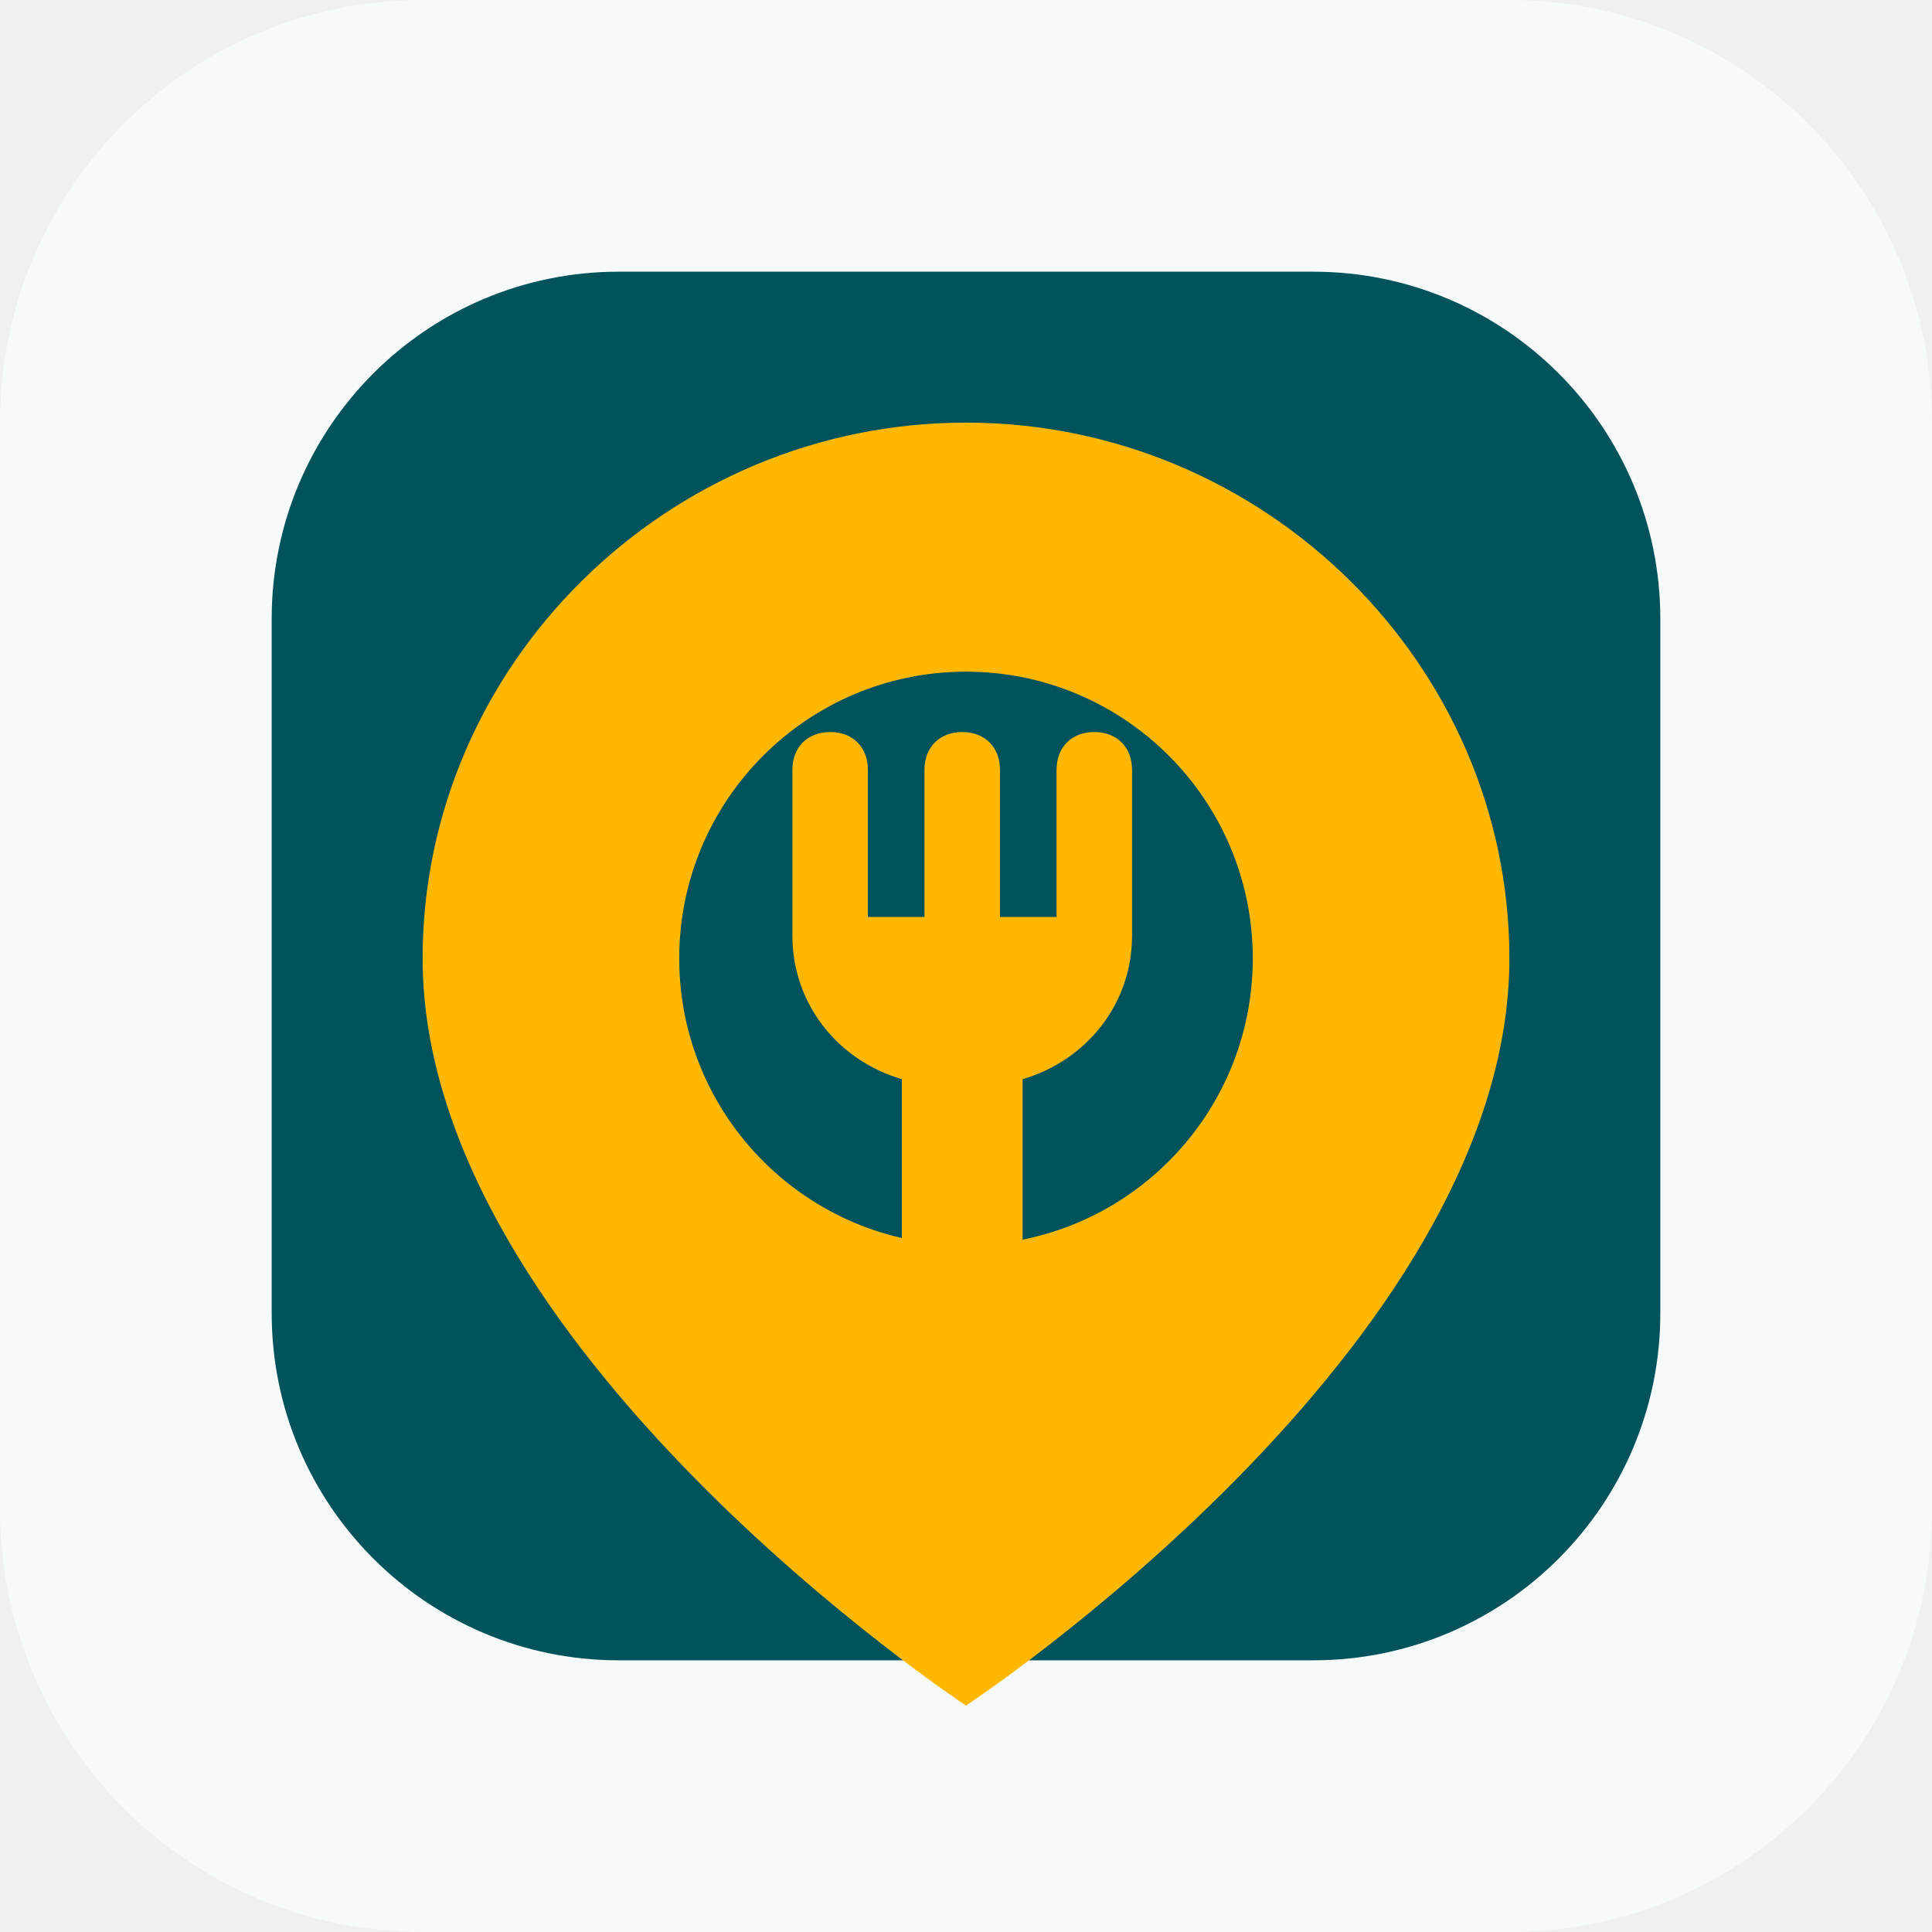
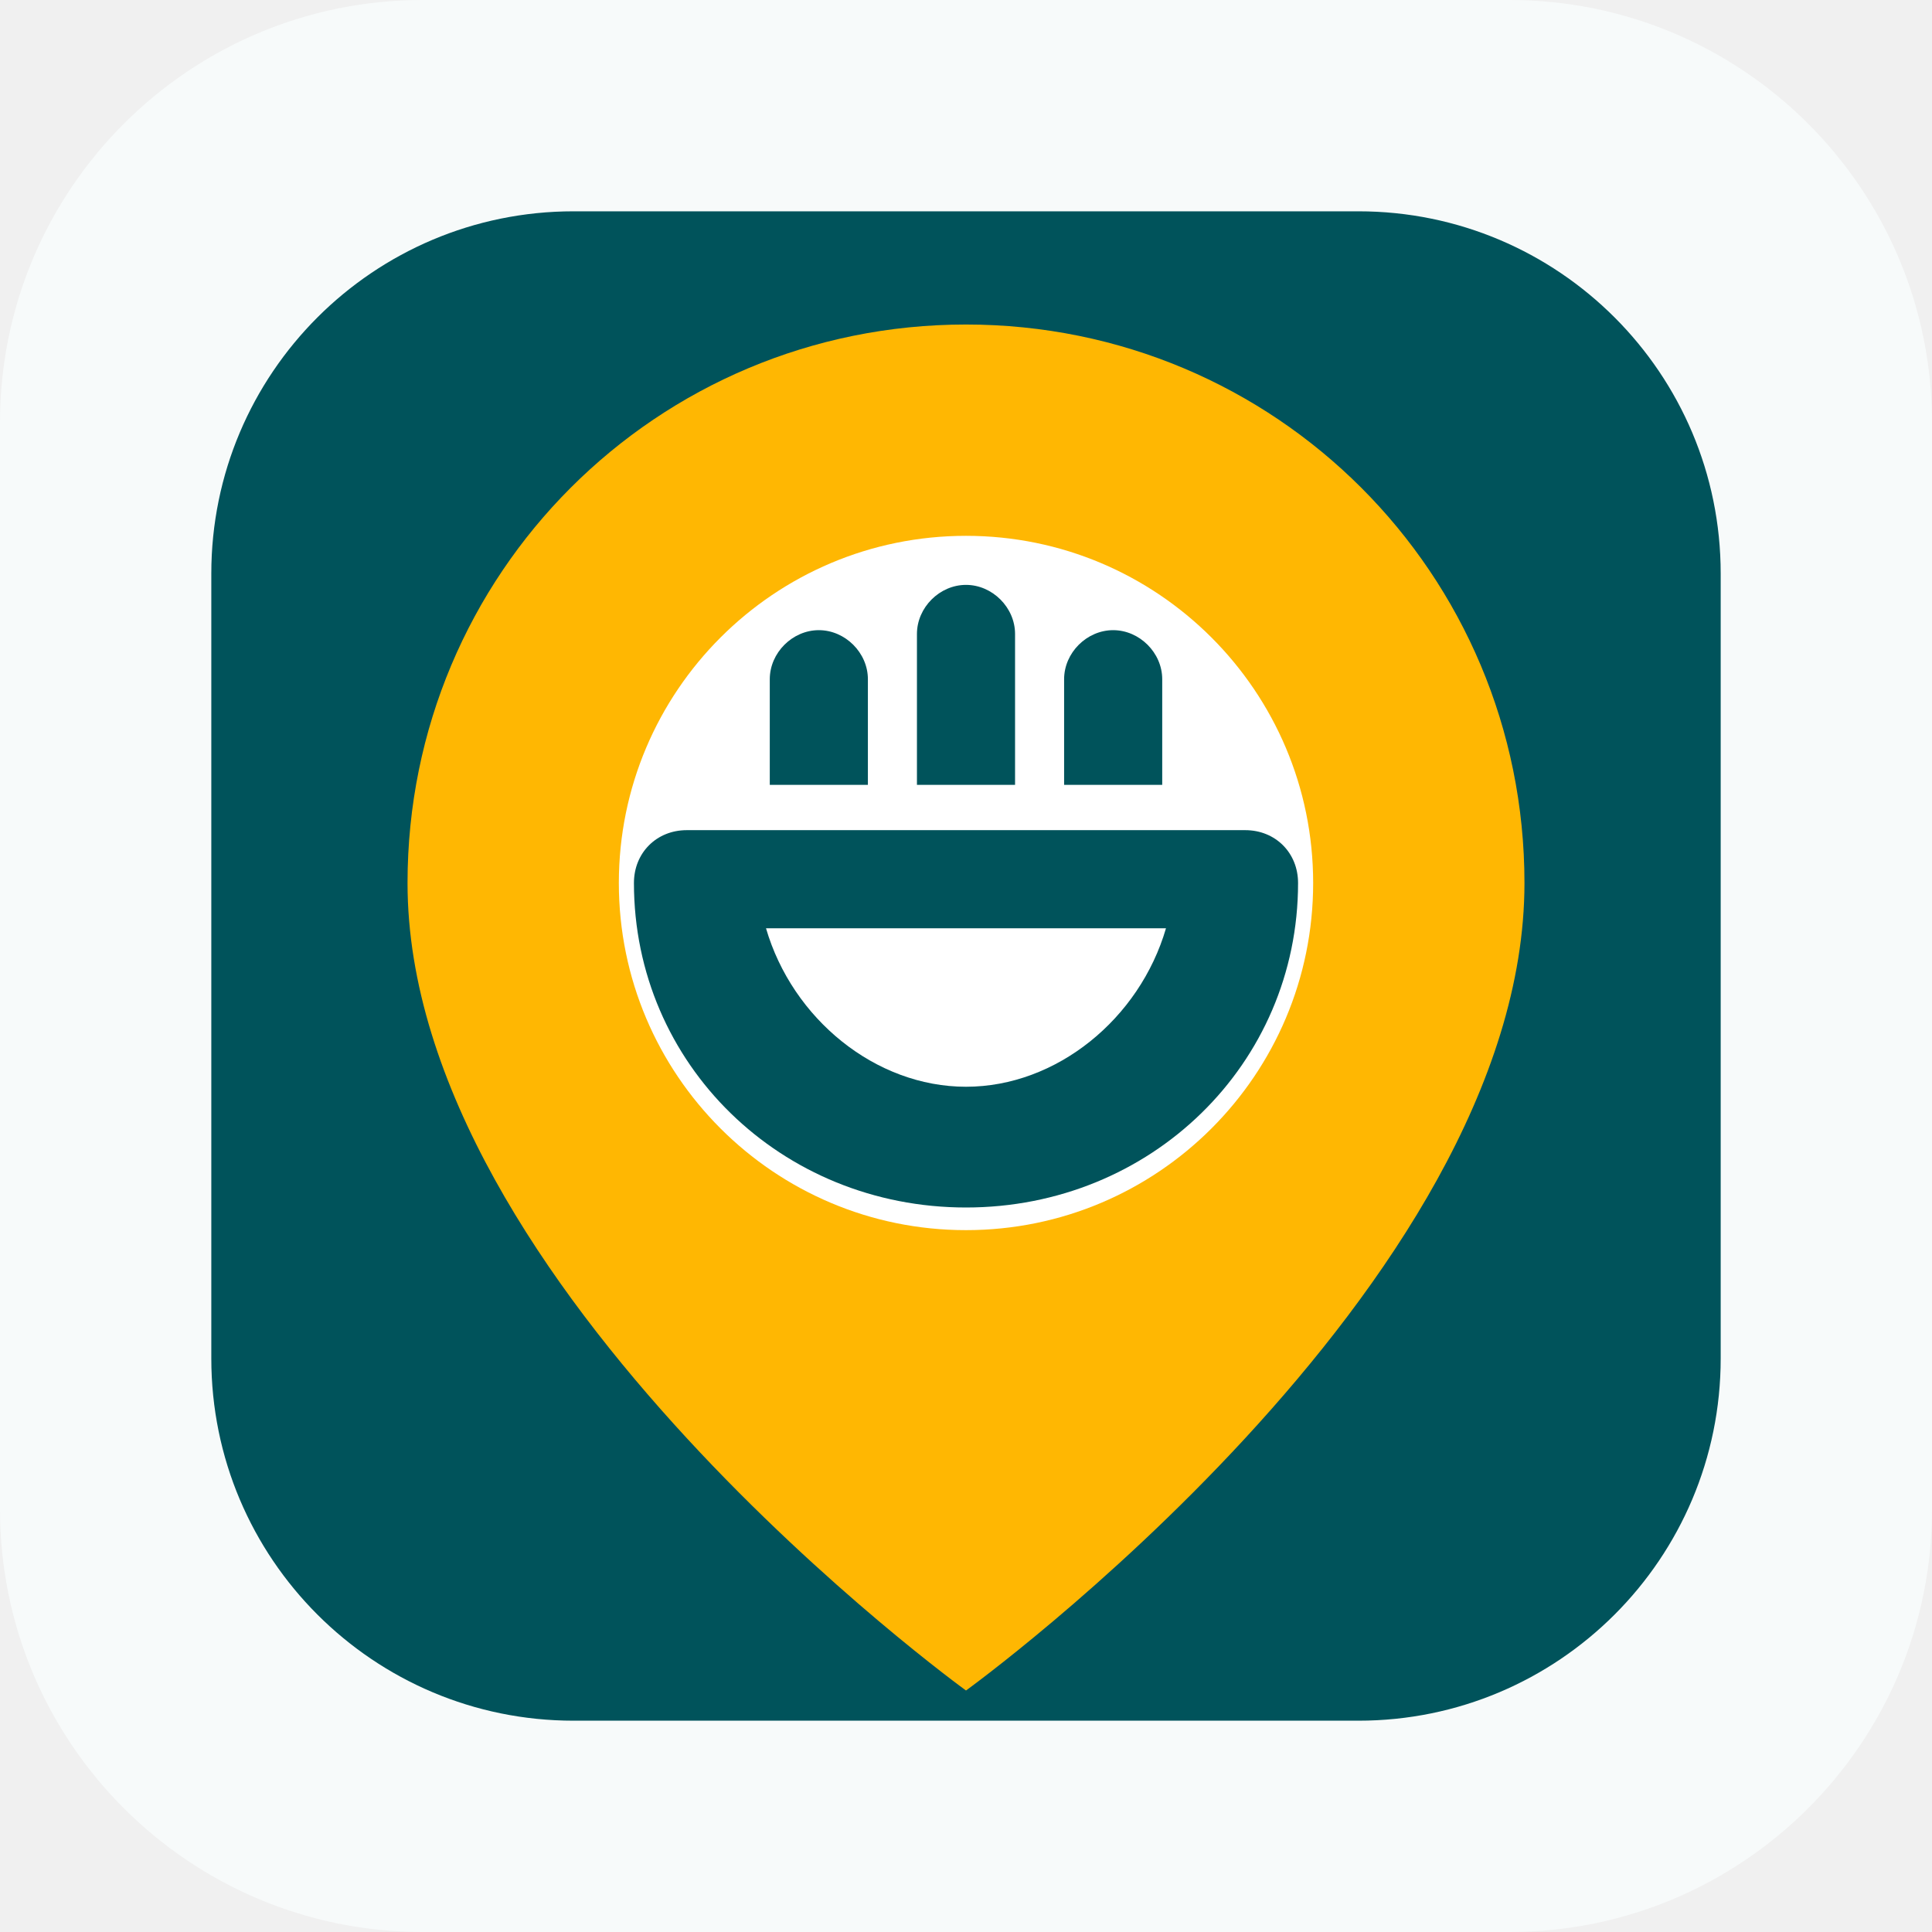
<svg xmlns="http://www.w3.org/2000/svg" viewBox="0 0 512 512" role="img" aria-labelledby="title desc">
  <rect width="512" height="512" rx="112" fill="#f7fafa" />
-   <rect x="72" y="72" width="368" height="368" rx="92" fill="#00535b" />
-   <path fill="#ffb702" d="M256 112c-79 0-144 64-144 142 0 103 144 198 144 198s144-95 144-198c0-78-65-142-144-142Z" />
-   <circle cx="256" cy="254" r="76" fill="#00535b" />
-   <path fill="#ffb702" d="M220 194c-6 0-10 4-10 10v44c0 18 12 33 29 38v54c0 9 7 16 16 16s16-7 16-16v-54c17-5 29-20 29-38v-44c0-6-4-10-10-10s-10 4-10 10v39h-15v-39c0-6-4-10-10-10s-10 4-10 10v39h-15v-39c0-6-4-10-10-10Z" />
+   <rect x="56" y="56" width="400" height="400" rx="96" fill="#00535b" />
+   <path fill="#ffb702" d="M256 86c-82 0-148 66-148 148 0 107 148 214 148 214s148-107 148-214c0-82-66-148-148-148Z" />
+   <circle cx="256" cy="234" r="92" fill="#ffffff" />
+   <path fill="#00535b" d="M168 234c0-8 6-14 14-14h148c8 0 14 6 14 14 0 48-39 86-88 86s-88-38-88-86Z" />
+   <path fill="#ffffff" d="M203 246h106c-7 24-29 42-53 42s-46-18-53-42Z" />
+   <path fill="#00535b" d="M204 180c0-7 6-13 13-13s13 6 13 13v28h-26v-28Zm78 0c0-7 6-13 13-13s13 6 13 13v28h-26v-28Zm-39-12c0-7 6-13 13-13s13 6 13 13v40h-26v-40Z" />
</svg>
